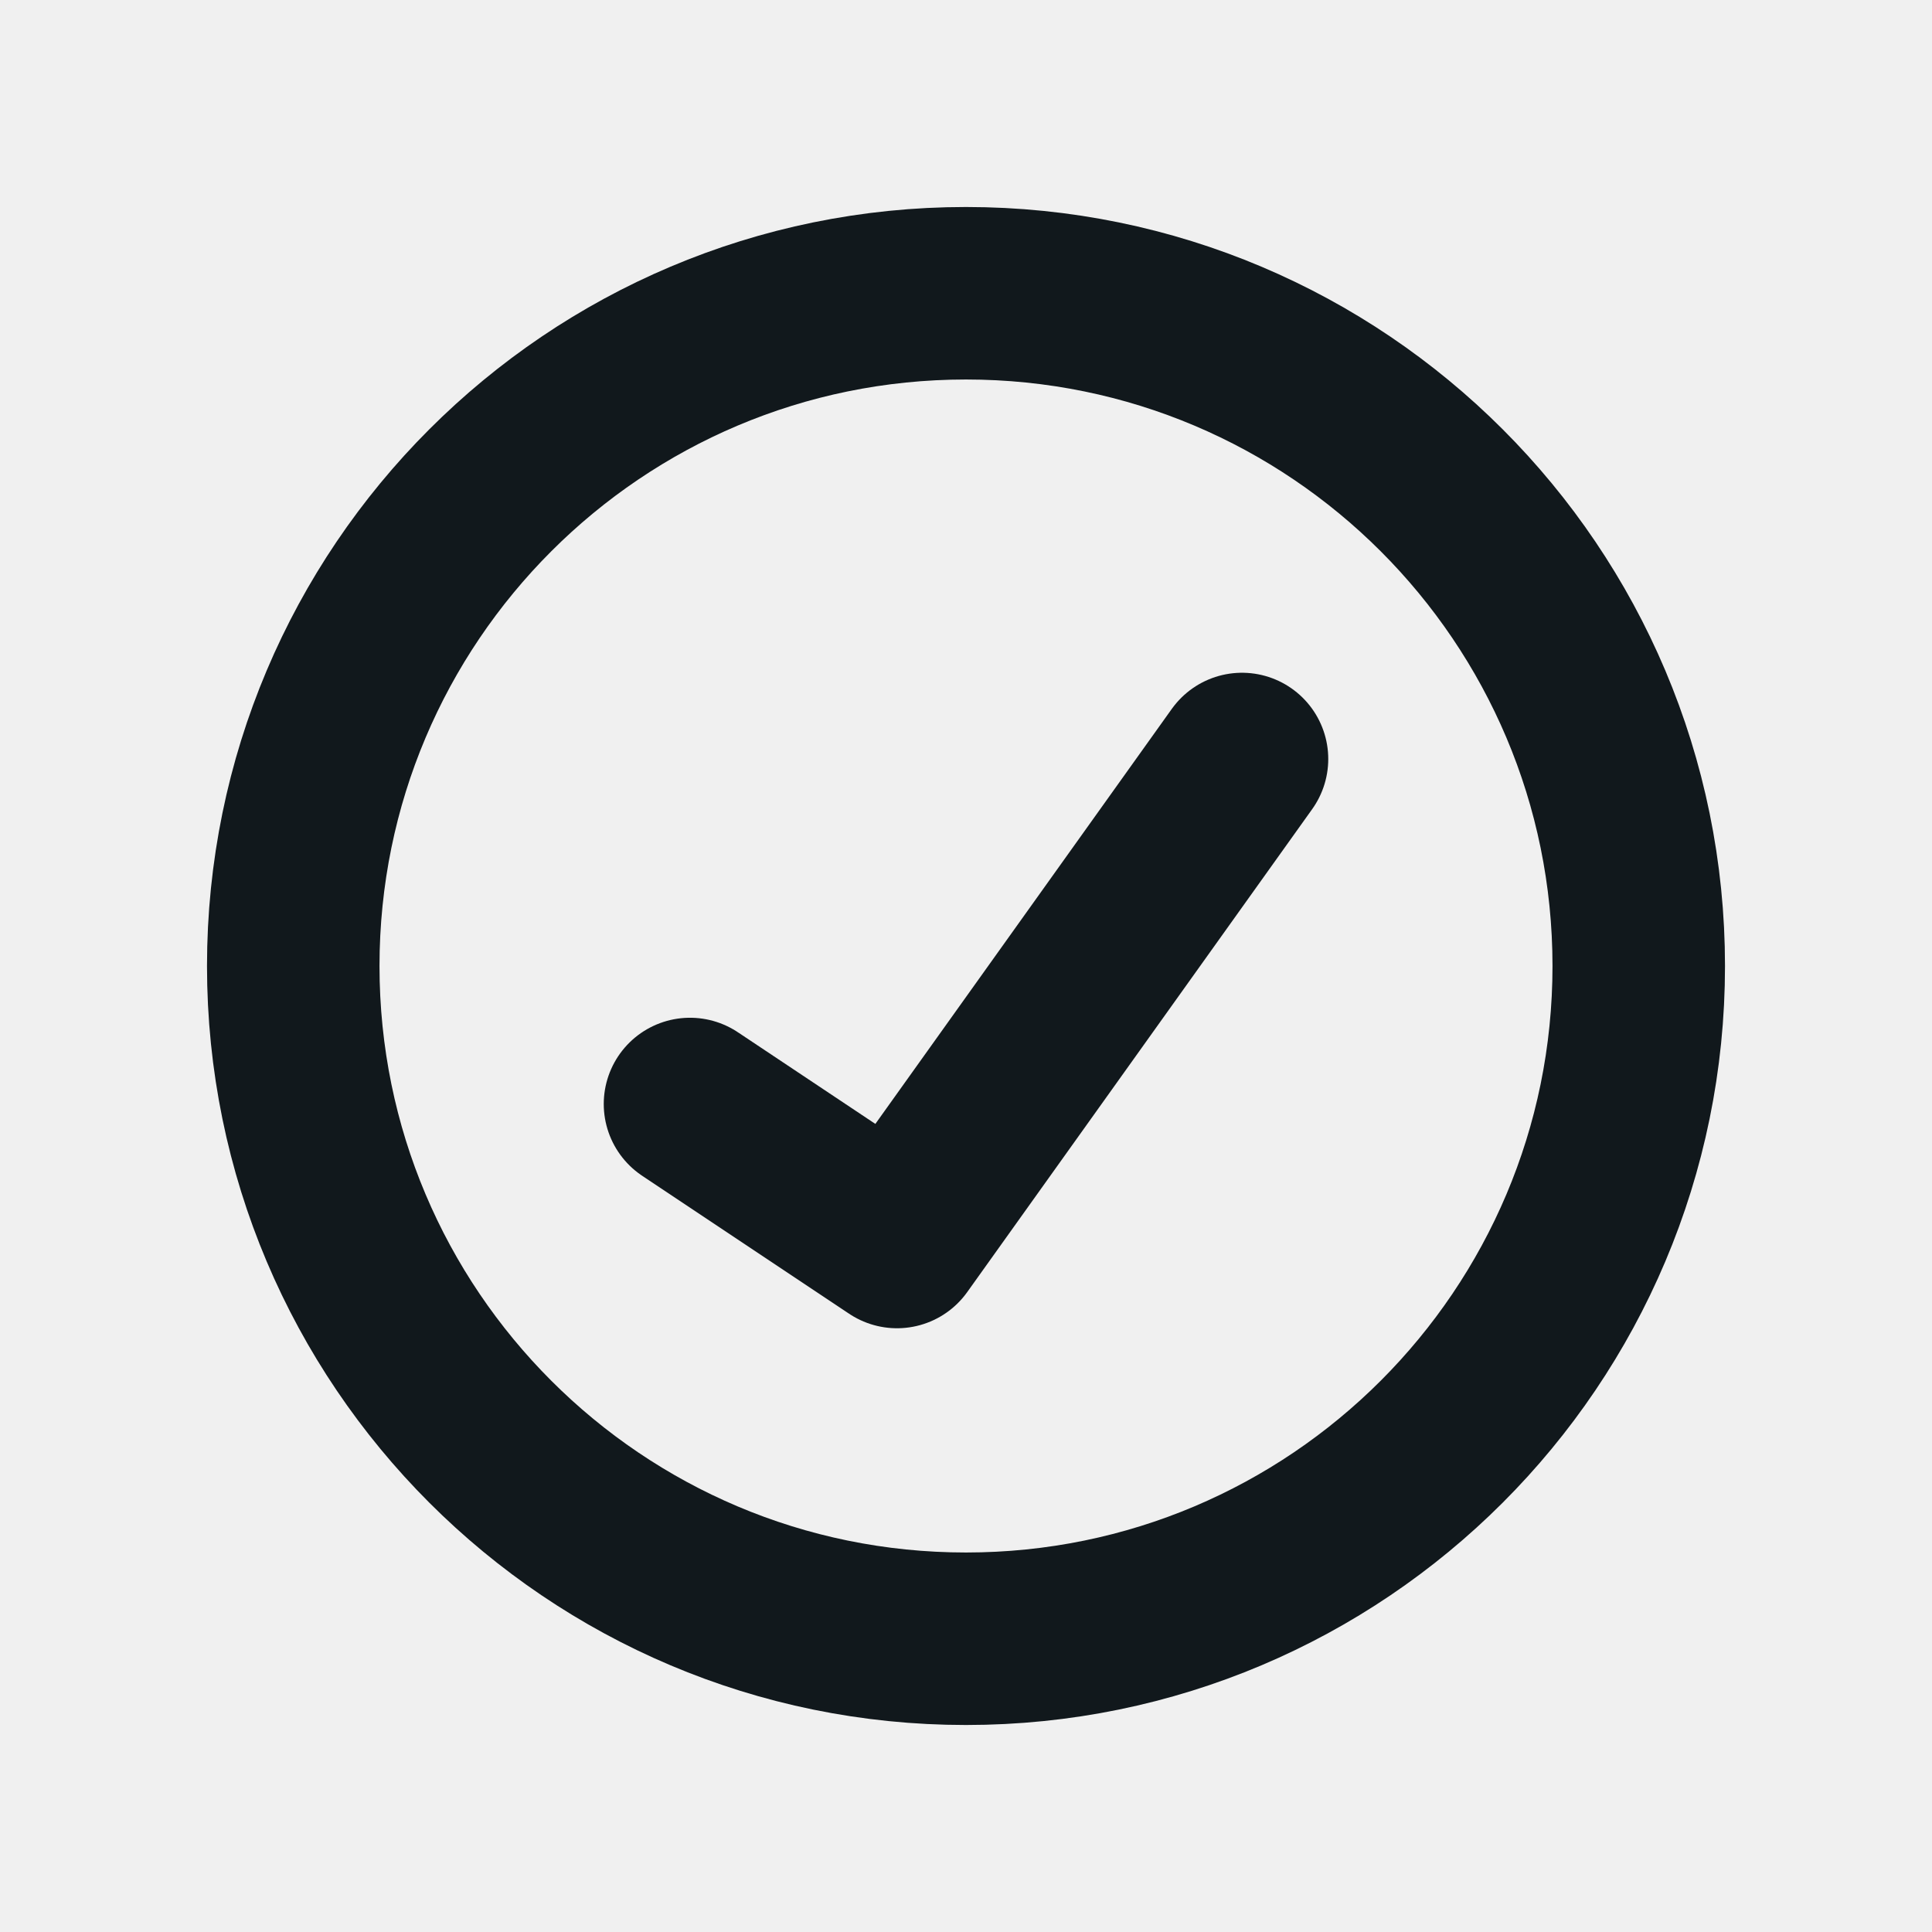
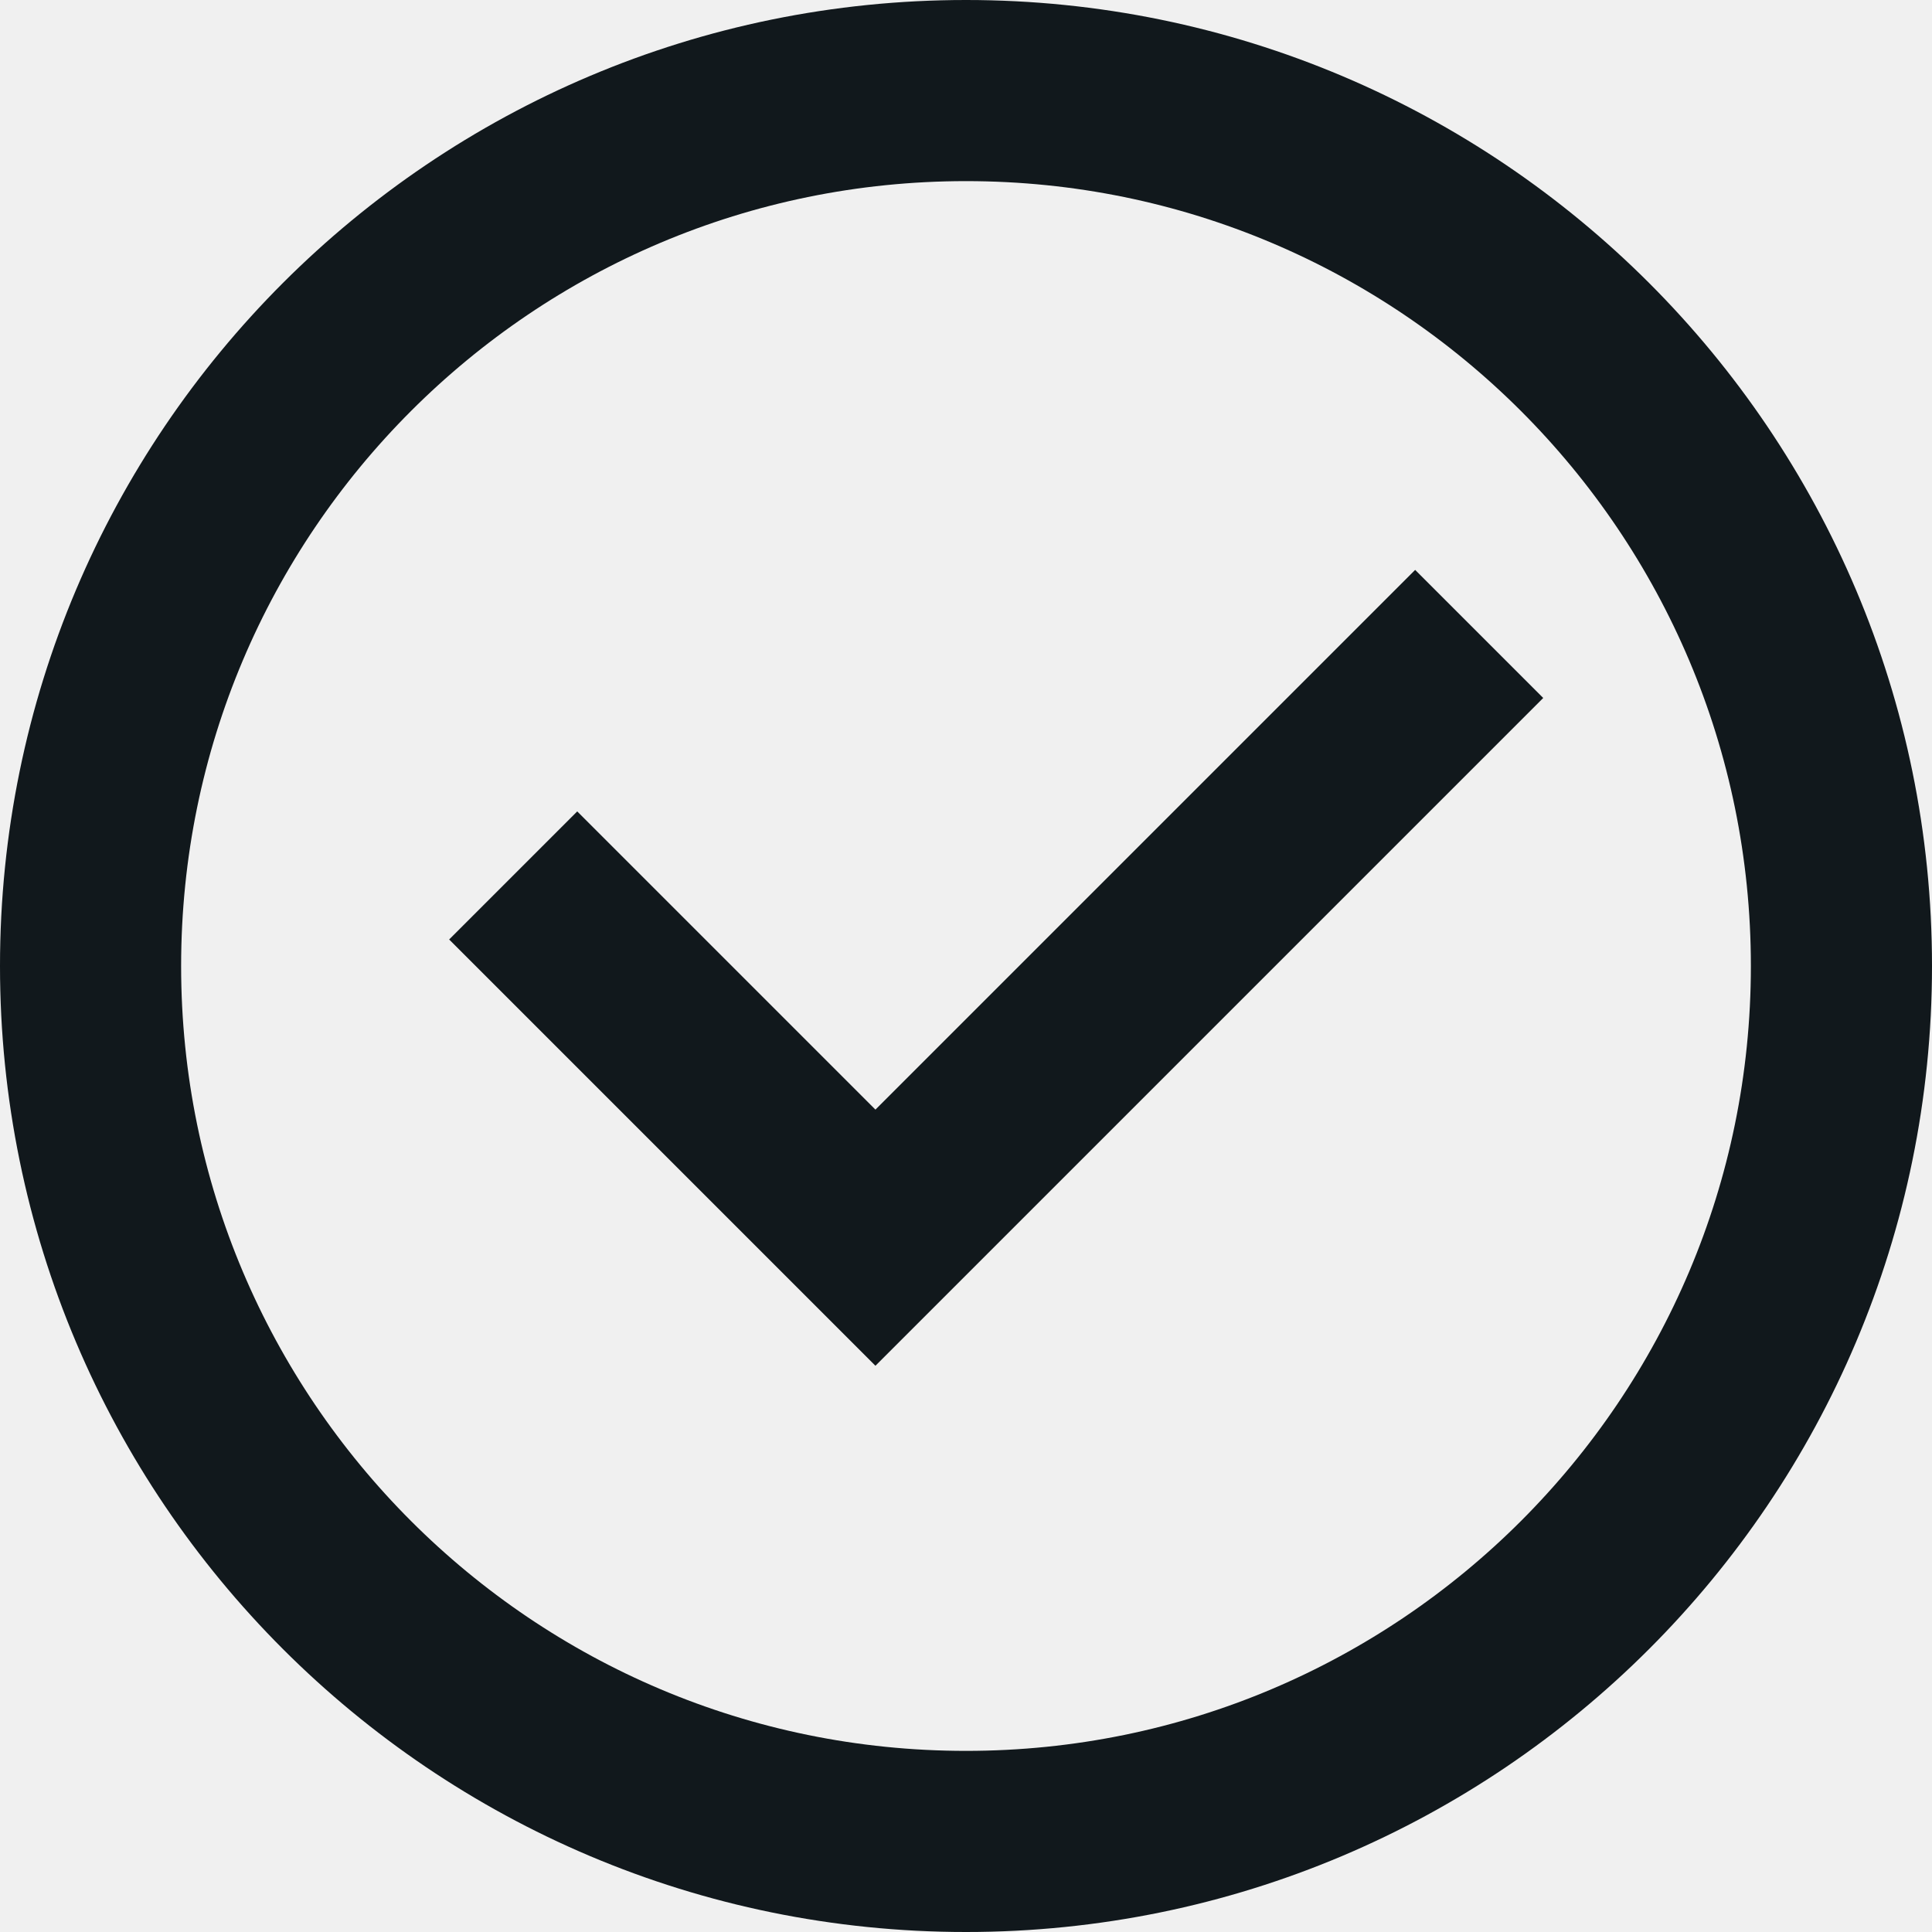
- <svg xmlns="http://www.w3.org/2000/svg" width="14" height="14" viewBox="0 0 14 14" fill="none">
-   <path d="M5 8L6.5 9L9 5.5" stroke="#11181C" stroke-width="1.25" stroke-linecap="round" stroke-linejoin="round" />
-   <circle cx="7" cy="7" r="4.875" stroke="#11181C" stroke-width="1.25" />
+ <svg xmlns="http://www.w3.org/2000/svg" width="16" height="16" viewBox="0 0 16 16" fill="none">
+   <g clip-path="url(#clip0_1503_53)">
+     <mask id="mask0_1503_53" style="mask-type:luminance" maskUnits="userSpaceOnUse" x="0" y="0" width="16" height="16">
+       <path d="M16 0H0V16H16V0Z" fill="white" />
+     </mask>
+     <g mask="url(#mask0_1503_53)">
+       <path d="M12.25 5.25L7.25 10.25L4.25 7.25M15.25 8C15.25 12.004 12.004 15.25 8 15.25C3.996 15.25 0.75 12.004 0.75 8C0.75 3.996 3.996 0.75 8 0.75C12.004 0.75 15.25 3.996 15.25 8Z" stroke="#11181C" stroke-width="1.5" />
+     </g>
+   </g>
+   <defs>
+     <clipPath id="clip0_1503_53">
+       <rect width="16" height="16" fill="white" />
+     </clipPath>
+   </defs>
</svg>
